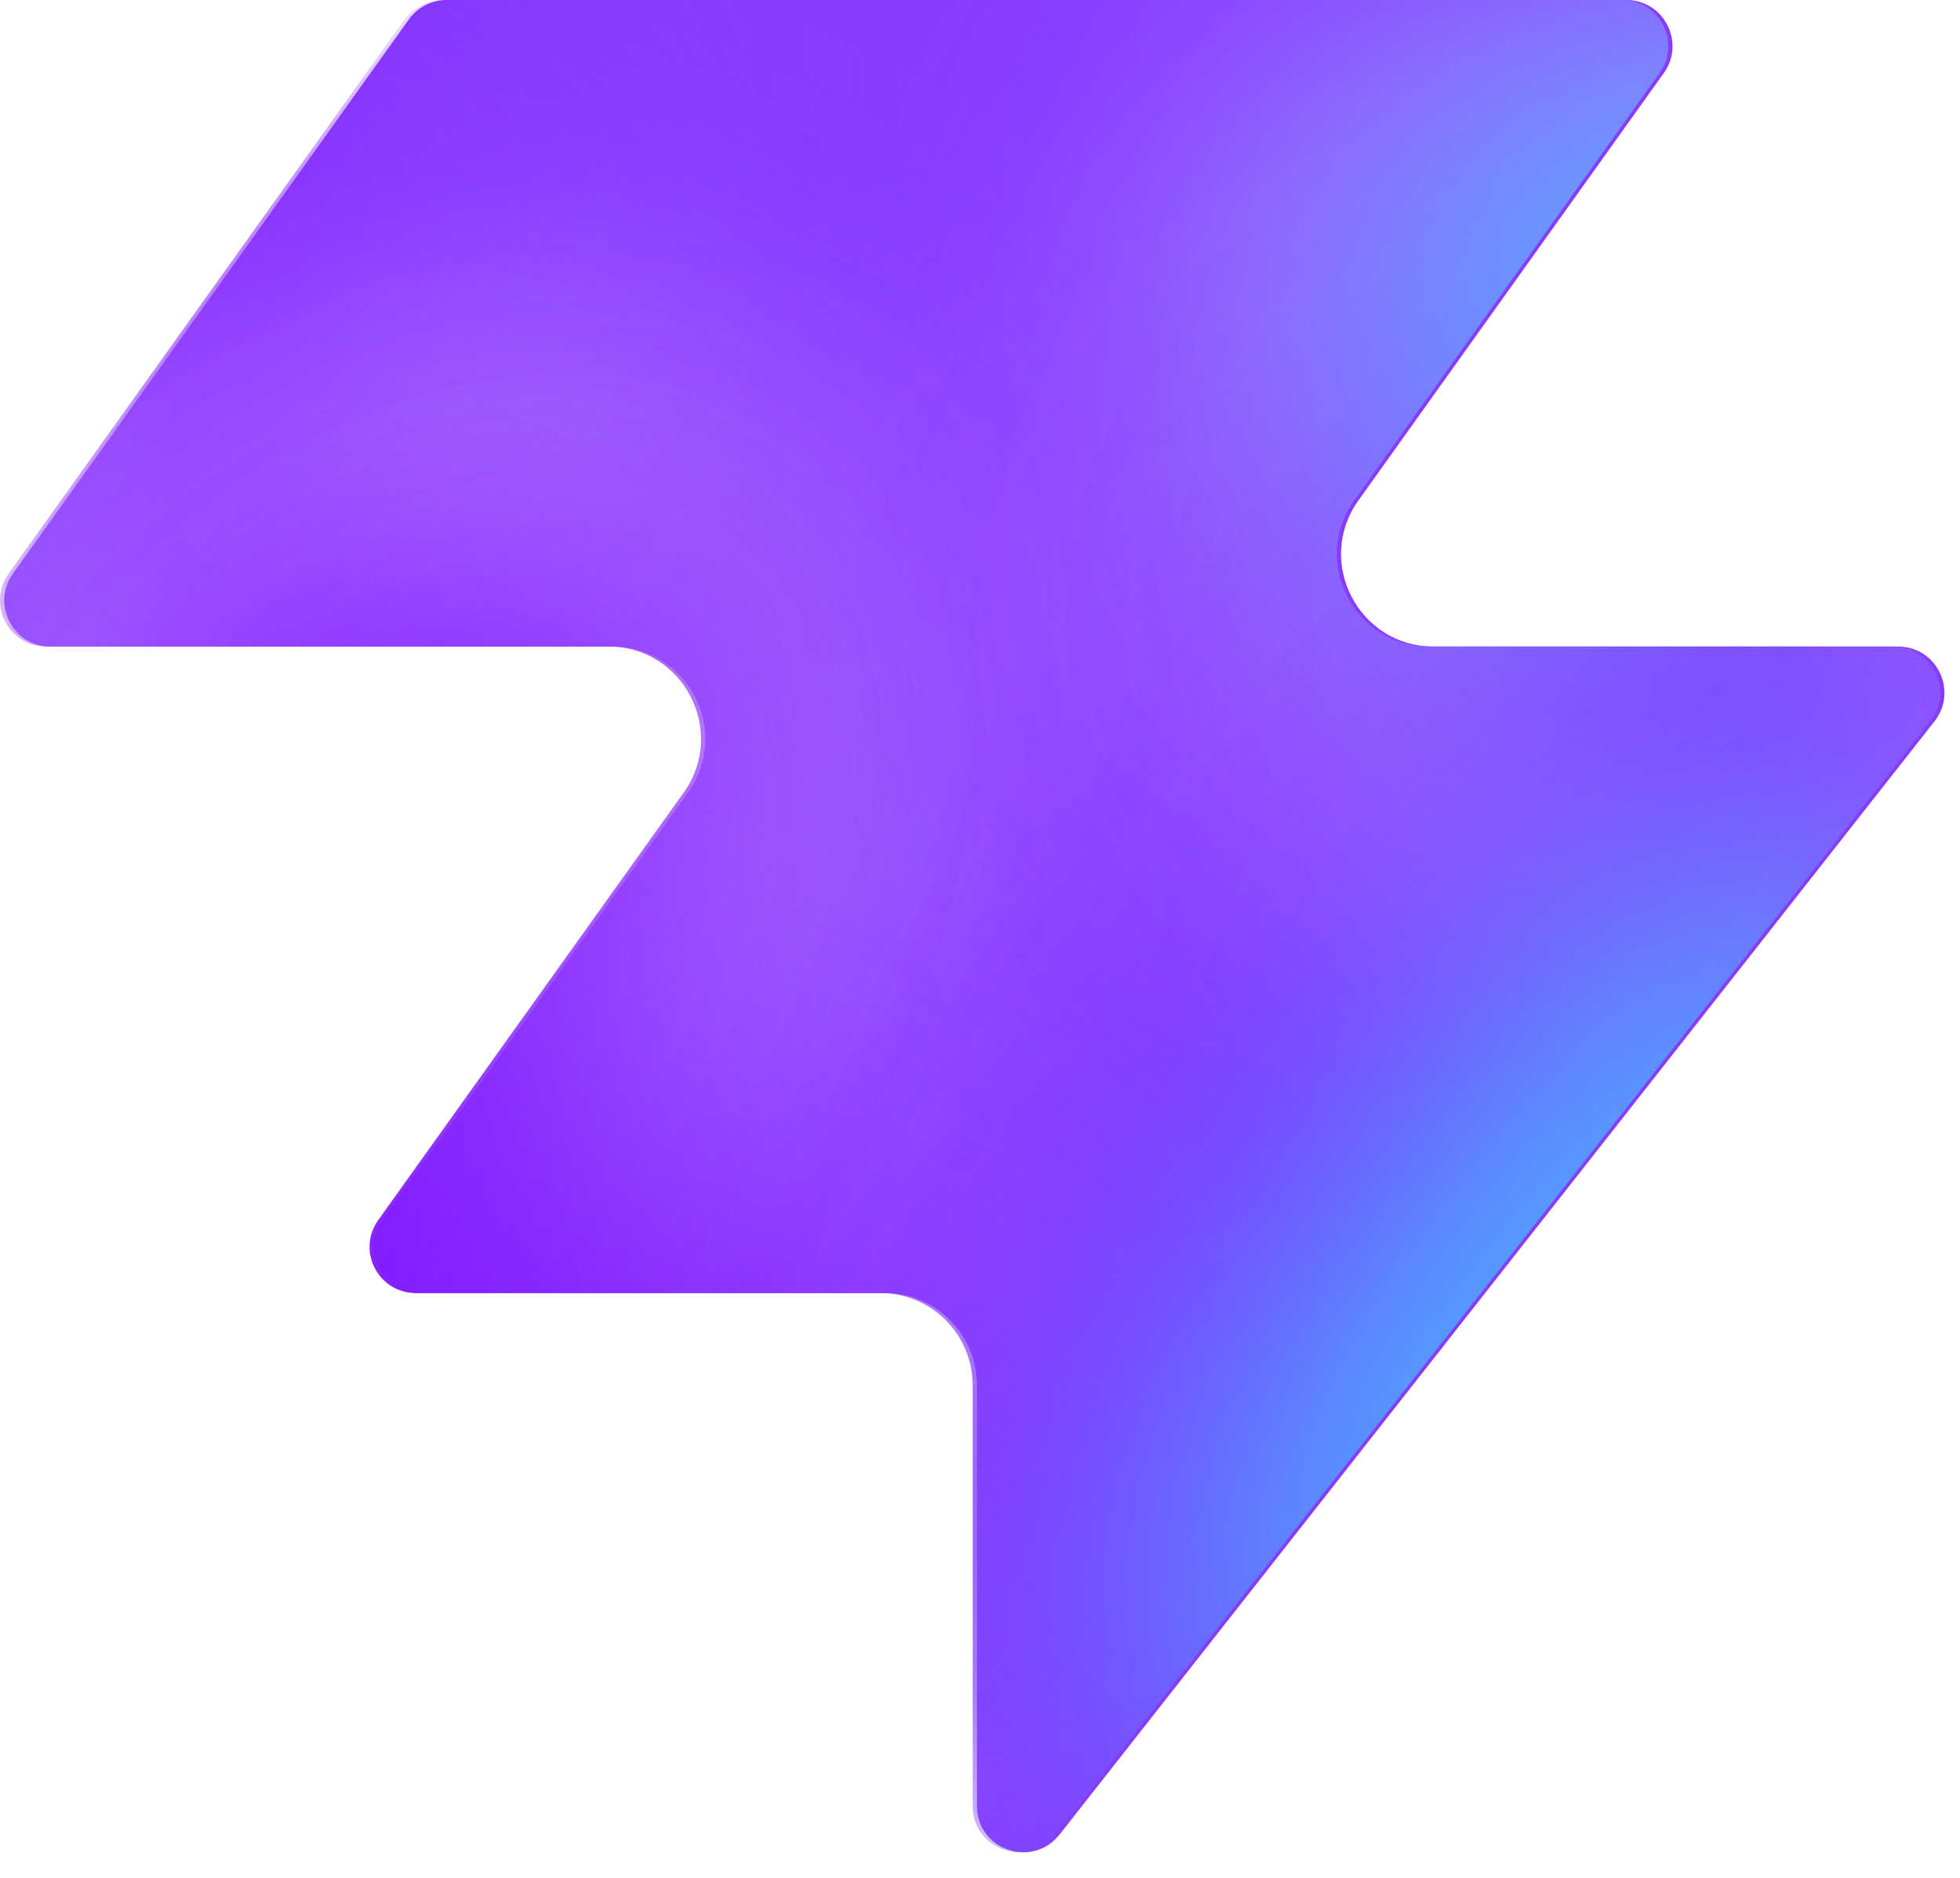
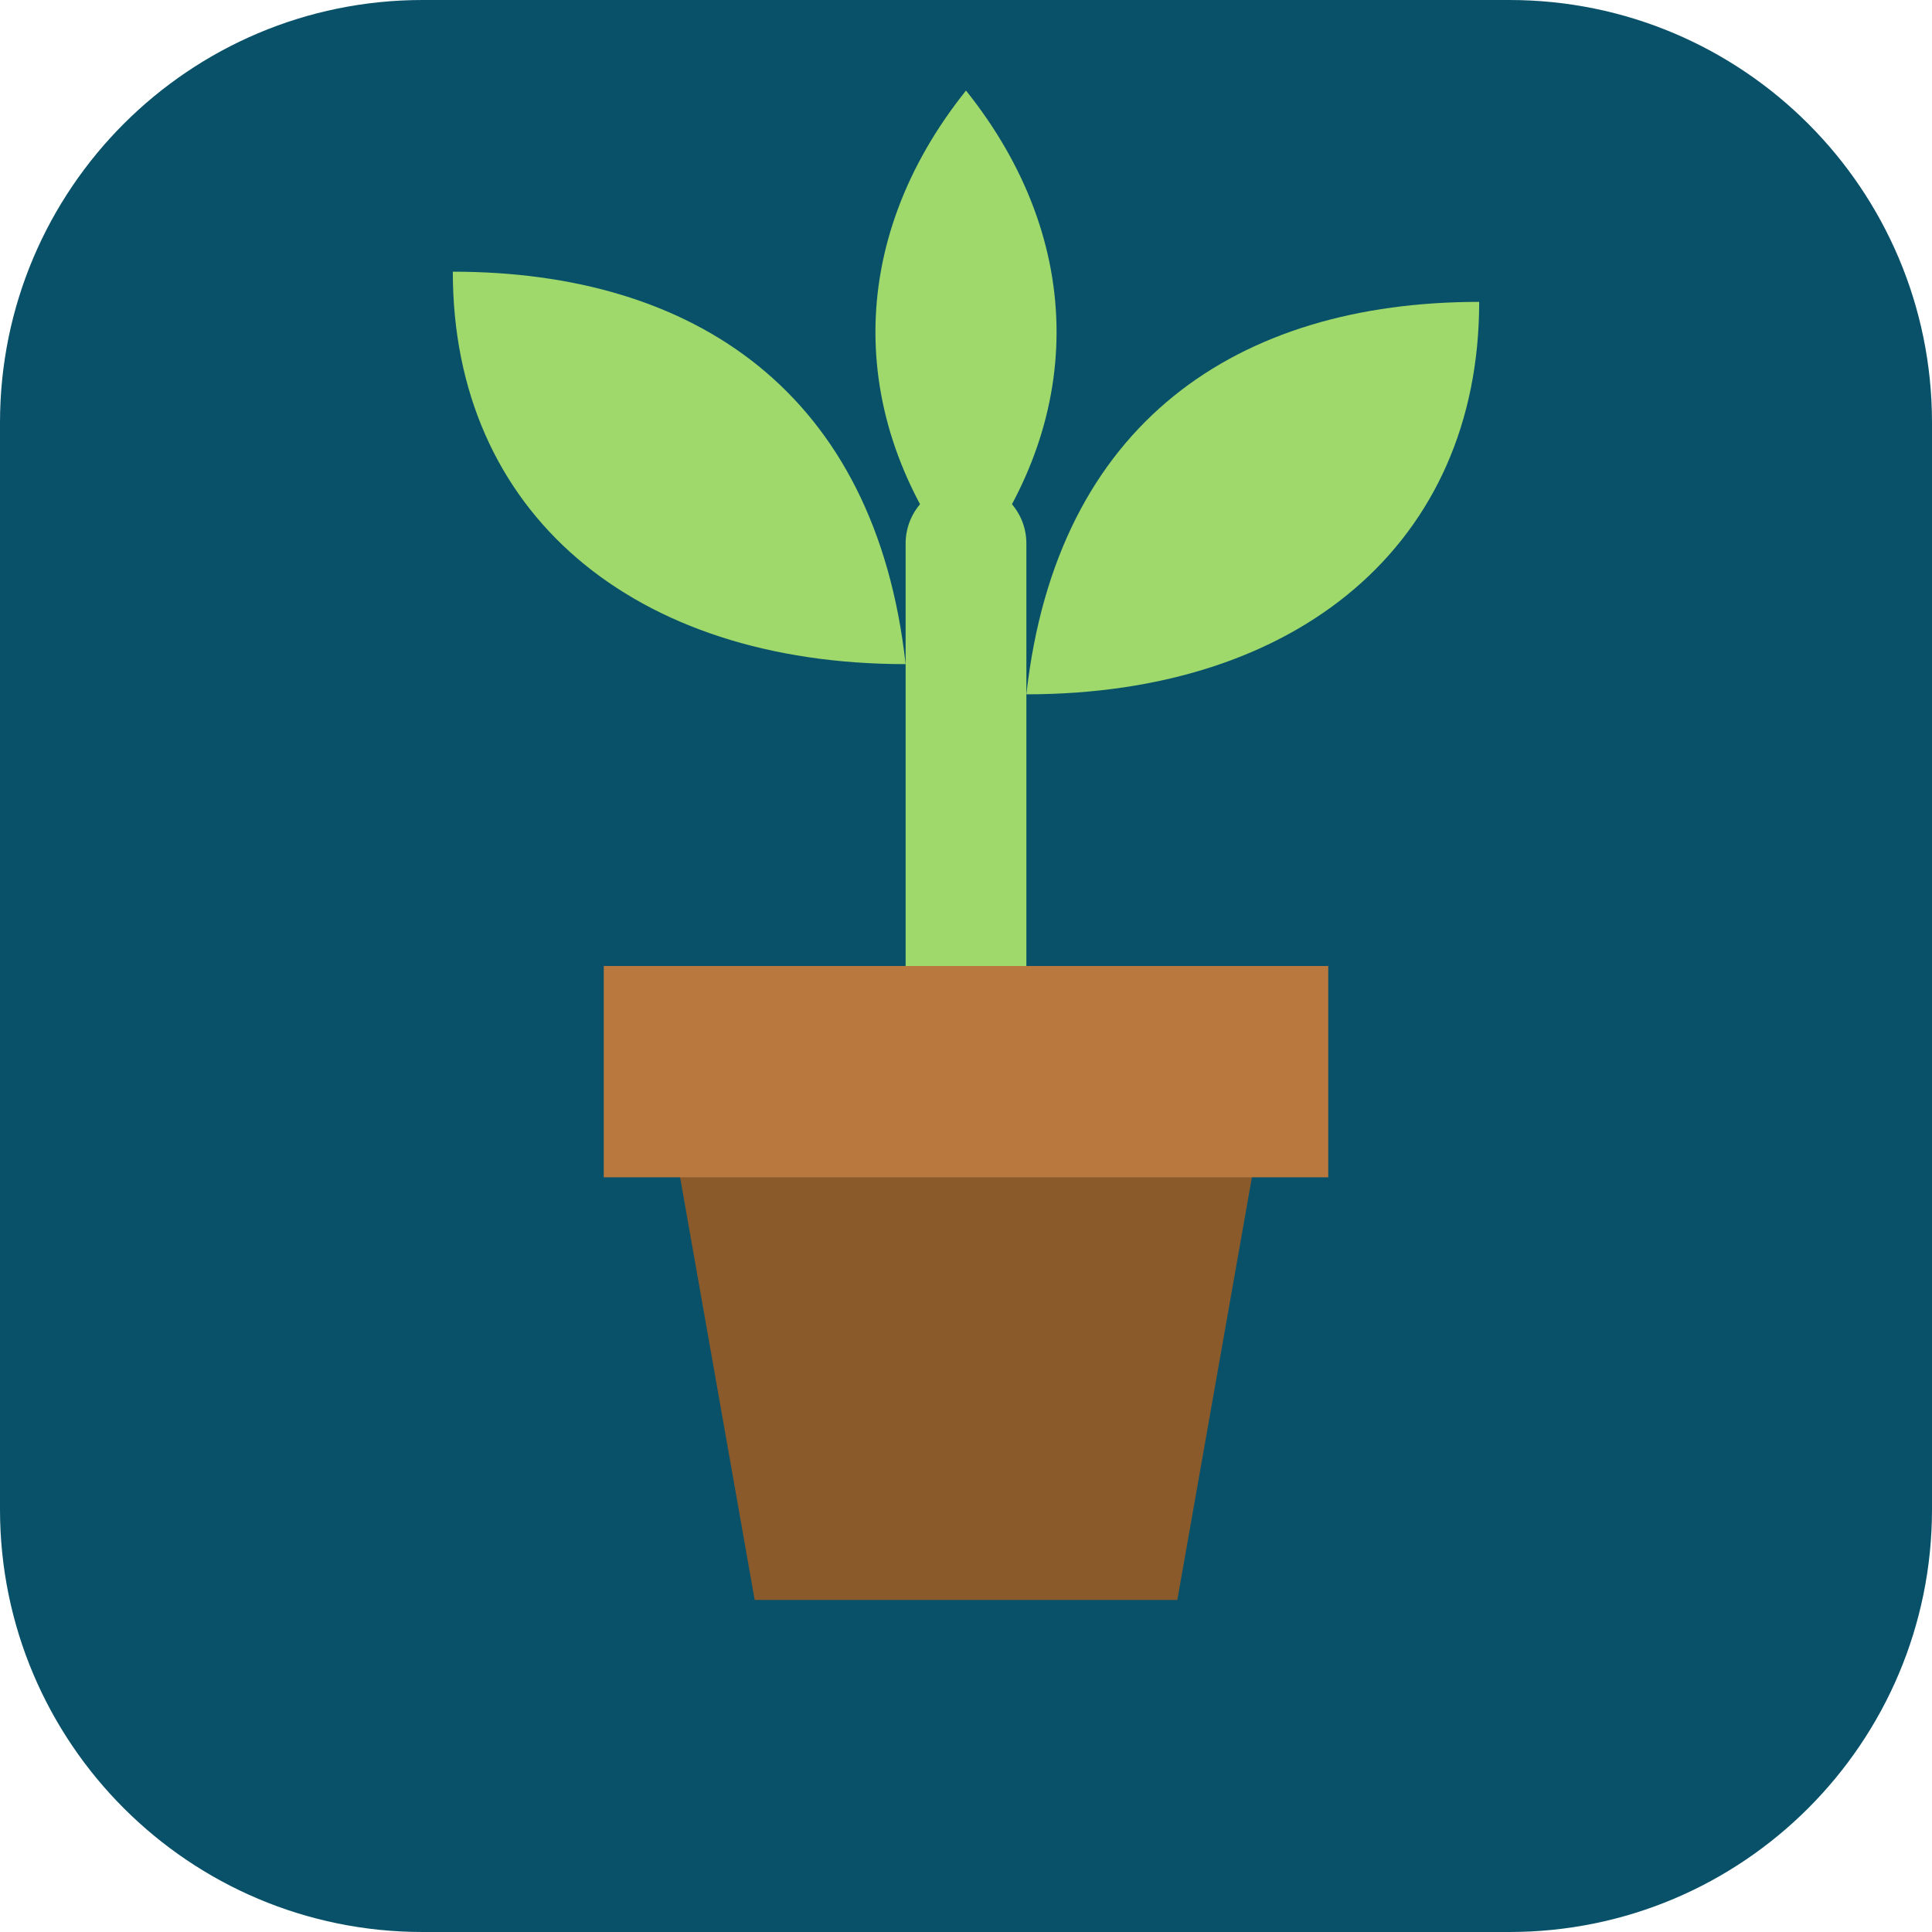
- <svg xmlns="http://www.w3.org/2000/svg" width="48" height="46" fill="none" viewBox="0 0 48 46">
-   <path fill="#863bff" d="M25.946 44.938c-.664.845-2.021.375-2.021-.698V33.937a2.26 2.26 0 0 0-2.262-2.262H10.287c-.92 0-1.456-1.04-.92-1.788l7.48-10.471c1.07-1.497 0-3.578-1.842-3.578H1.237c-.92 0-1.456-1.04-.92-1.788L10.013.474c.214-.297.556-.474.92-.474h28.894c.92 0 1.456 1.04.92 1.788l-7.48 10.471c-1.07 1.498 0 3.579 1.842 3.579h11.377c.943 0 1.473 1.088.89 1.83L25.947 44.94z" style="fill:#863bff;fill:color(display-p3 .525 .23 1);fill-opacity:1" />
-   <mask id="a" width="48" height="46" x="0" y="0" maskUnits="userSpaceOnUse" style="mask-type:alpha">
-     <path fill="#000" d="M25.842 44.938c-.664.844-2.021.375-2.021-.698V33.937a2.26 2.26 0 0 0-2.262-2.262H10.183c-.92 0-1.456-1.04-.92-1.788l7.48-10.471c1.07-1.498 0-3.579-1.842-3.579H1.133c-.92 0-1.456-1.04-.92-1.787L9.91.473c.214-.297.556-.474.92-.474h28.894c.92 0 1.456 1.04.92 1.788l-7.48 10.471c-1.07 1.498 0 3.578 1.842 3.578h11.377c.943 0 1.473 1.088.89 1.832L25.843 44.94z" style="fill:#000;fill-opacity:1" />
-   </mask>
-   <g mask="url(#a)">
-     <g filter="url(#b)">
-       <ellipse cx="5.508" cy="14.704" fill="#ede6ff" rx="5.508" ry="14.704" style="fill:#ede6ff;fill:color(display-p3 .927 .903 1);fill-opacity:1" transform="matrix(.00324 1 1 -.00324 -4.47 31.516)" />
-     </g>
-     <g filter="url(#c)">
-       <ellipse cx="10.399" cy="29.851" fill="#ede6ff" rx="10.399" ry="29.851" style="fill:#ede6ff;fill:color(display-p3 .927 .903 1);fill-opacity:1" transform="matrix(.00324 1 1 -.00324 -39.328 7.883)" />
-     </g>
-     <g filter="url(#d)">
-       <ellipse cx="5.508" cy="30.487" fill="#7e14ff" rx="5.508" ry="30.487" style="fill:#7e14ff;fill:color(display-p3 .492 .077 1);fill-opacity:1" transform="rotate(89.814 -25.913 -14.639)scale(1 -1)" />
-     </g>
-     <g filter="url(#e)">
-       <ellipse cx="5.508" cy="30.599" fill="#7e14ff" rx="5.508" ry="30.599" style="fill:#7e14ff;fill:color(display-p3 .492 .077 1);fill-opacity:1" transform="rotate(89.814 -32.644 -3.334)scale(1 -1)" />
-     </g>
-     <g filter="url(#f)">
-       <ellipse cx="5.508" cy="30.599" fill="#7e14ff" rx="5.508" ry="30.599" style="fill:#7e14ff;fill:color(display-p3 .492 .077 1);fill-opacity:1" transform="matrix(.00324 1 1 -.00324 -34.34 30.47)" />
-     </g>
-     <g filter="url(#g)">
-       <ellipse cx="14.072" cy="22.078" fill="#ede6ff" rx="14.072" ry="22.078" style="fill:#ede6ff;fill:color(display-p3 .927 .903 1);fill-opacity:1" transform="rotate(93.35 24.506 48.493)scale(-1 1)" />
-     </g>
-     <g filter="url(#h)">
-       <ellipse cx="3.47" cy="21.501" fill="#7e14ff" rx="3.47" ry="21.501" style="fill:#7e14ff;fill:color(display-p3 .492 .077 1);fill-opacity:1" transform="rotate(89.009 28.708 47.59)scale(-1 1)" />
-     </g>
-     <g filter="url(#i)">
-       <ellipse cx="3.47" cy="21.501" fill="#7e14ff" rx="3.47" ry="21.501" style="fill:#7e14ff;fill:color(display-p3 .492 .077 1);fill-opacity:1" transform="rotate(89.009 28.708 47.59)scale(-1 1)" />
-     </g>
-     <g filter="url(#j)">
-       <ellipse cx=".387" cy="8.972" fill="#7e14ff" rx="4.407" ry="29.108" style="fill:#7e14ff;fill:color(display-p3 .492 .077 1);fill-opacity:1" transform="rotate(39.51 .387 8.972)" />
-     </g>
-     <g filter="url(#k)">
-       <ellipse cx="47.523" cy="-6.092" fill="#7e14ff" rx="4.407" ry="29.108" style="fill:#7e14ff;fill:color(display-p3 .492 .077 1);fill-opacity:1" transform="rotate(37.892 47.523 -6.092)" />
-     </g>
-     <g filter="url(#l)">
-       <ellipse cx="41.412" cy="6.333" fill="#47bfff" rx="5.971" ry="9.665" style="fill:#47bfff;fill:color(display-p3 .28 .748 1);fill-opacity:1" transform="rotate(37.892 41.412 6.333)" />
-     </g>
-     <g filter="url(#m)">
-       <ellipse cx="-1.879" cy="38.332" fill="#7e14ff" rx="4.407" ry="29.108" style="fill:#7e14ff;fill:color(display-p3 .492 .077 1);fill-opacity:1" transform="rotate(37.892 -1.88 38.332)" />
-     </g>
-     <g filter="url(#n)">
-       <ellipse cx="-1.879" cy="38.332" fill="#7e14ff" rx="4.407" ry="29.108" style="fill:#7e14ff;fill:color(display-p3 .492 .077 1);fill-opacity:1" transform="rotate(37.892 -1.88 38.332)" />
-     </g>
-     <g filter="url(#o)">
-       <ellipse cx="35.651" cy="29.907" fill="#7e14ff" rx="4.407" ry="29.108" style="fill:#7e14ff;fill:color(display-p3 .492 .077 1);fill-opacity:1" transform="rotate(37.892 35.651 29.907)" />
-     </g>
-     <g filter="url(#p)">
-       <ellipse cx="38.418" cy="32.4" fill="#47bfff" rx="5.971" ry="15.297" style="fill:#47bfff;fill:color(display-p3 .28 .748 1);fill-opacity:1" transform="rotate(37.892 38.418 32.4)" />
-     </g>
-   </g>
-   <defs>
-     <filter id="b" width="60.045" height="41.654" x="-19.77" y="16.149" color-interpolation-filters="sRGB" filterUnits="userSpaceOnUse">
-       <feFlood flood-opacity="0" result="BackgroundImageFix" />
-       <feBlend in="SourceGraphic" in2="BackgroundImageFix" result="shape" />
-       <feGaussianBlur result="effect1_foregroundBlur_2002_17158" stdDeviation="7.659" />
-     </filter>
-     <filter id="c" width="90.34" height="51.437" x="-54.613" y="-7.533" color-interpolation-filters="sRGB" filterUnits="userSpaceOnUse">
-       <feFlood flood-opacity="0" result="BackgroundImageFix" />
-       <feBlend in="SourceGraphic" in2="BackgroundImageFix" result="shape" />
-       <feGaussianBlur result="effect1_foregroundBlur_2002_17158" stdDeviation="7.659" />
-     </filter>
-     <filter id="d" width="79.355" height="29.4" x="-49.64" y="2.03" color-interpolation-filters="sRGB" filterUnits="userSpaceOnUse">
-       <feFlood flood-opacity="0" result="BackgroundImageFix" />
-       <feBlend in="SourceGraphic" in2="BackgroundImageFix" result="shape" />
-       <feGaussianBlur result="effect1_foregroundBlur_2002_17158" stdDeviation="4.596" />
-     </filter>
-     <filter id="e" width="79.579" height="29.4" x="-45.045" y="20.029" color-interpolation-filters="sRGB" filterUnits="userSpaceOnUse">
-       <feFlood flood-opacity="0" result="BackgroundImageFix" />
-       <feBlend in="SourceGraphic" in2="BackgroundImageFix" result="shape" />
-       <feGaussianBlur result="effect1_foregroundBlur_2002_17158" stdDeviation="4.596" />
-     </filter>
-     <filter id="f" width="79.579" height="29.4" x="-43.513" y="21.178" color-interpolation-filters="sRGB" filterUnits="userSpaceOnUse">
-       <feFlood flood-opacity="0" result="BackgroundImageFix" />
-       <feBlend in="SourceGraphic" in2="BackgroundImageFix" result="shape" />
-       <feGaussianBlur result="effect1_foregroundBlur_2002_17158" stdDeviation="4.596" />
-     </filter>
-     <filter id="g" width="74.749" height="58.852" x="15.756" y="-17.901" color-interpolation-filters="sRGB" filterUnits="userSpaceOnUse">
-       <feFlood flood-opacity="0" result="BackgroundImageFix" />
-       <feBlend in="SourceGraphic" in2="BackgroundImageFix" result="shape" />
-       <feGaussianBlur result="effect1_foregroundBlur_2002_17158" stdDeviation="7.659" />
-     </filter>
-     <filter id="h" width="61.377" height="25.362" x="23.548" y="2.284" color-interpolation-filters="sRGB" filterUnits="userSpaceOnUse">
-       <feFlood flood-opacity="0" result="BackgroundImageFix" />
-       <feBlend in="SourceGraphic" in2="BackgroundImageFix" result="shape" />
-       <feGaussianBlur result="effect1_foregroundBlur_2002_17158" stdDeviation="4.596" />
-     </filter>
-     <filter id="i" width="61.377" height="25.362" x="23.548" y="2.284" color-interpolation-filters="sRGB" filterUnits="userSpaceOnUse">
-       <feFlood flood-opacity="0" result="BackgroundImageFix" />
-       <feBlend in="SourceGraphic" in2="BackgroundImageFix" result="shape" />
-       <feGaussianBlur result="effect1_foregroundBlur_2002_17158" stdDeviation="4.596" />
-     </filter>
-     <filter id="j" width="56.045" height="63.649" x="-27.636" y="-22.853" color-interpolation-filters="sRGB" filterUnits="userSpaceOnUse">
-       <feFlood flood-opacity="0" result="BackgroundImageFix" />
-       <feBlend in="SourceGraphic" in2="BackgroundImageFix" result="shape" />
-       <feGaussianBlur result="effect1_foregroundBlur_2002_17158" stdDeviation="4.596" />
-     </filter>
-     <filter id="k" width="54.814" height="64.646" x="20.116" y="-38.415" color-interpolation-filters="sRGB" filterUnits="userSpaceOnUse">
-       <feFlood flood-opacity="0" result="BackgroundImageFix" />
-       <feBlend in="SourceGraphic" in2="BackgroundImageFix" result="shape" />
-       <feGaussianBlur result="effect1_foregroundBlur_2002_17158" stdDeviation="4.596" />
-     </filter>
-     <filter id="l" width="33.541" height="35.313" x="24.641" y="-11.323" color-interpolation-filters="sRGB" filterUnits="userSpaceOnUse">
-       <feFlood flood-opacity="0" result="BackgroundImageFix" />
-       <feBlend in="SourceGraphic" in2="BackgroundImageFix" result="shape" />
-       <feGaussianBlur result="effect1_foregroundBlur_2002_17158" stdDeviation="4.596" />
-     </filter>
-     <filter id="m" width="54.814" height="64.646" x="-29.286" y="6.009" color-interpolation-filters="sRGB" filterUnits="userSpaceOnUse">
-       <feFlood flood-opacity="0" result="BackgroundImageFix" />
-       <feBlend in="SourceGraphic" in2="BackgroundImageFix" result="shape" />
-       <feGaussianBlur result="effect1_foregroundBlur_2002_17158" stdDeviation="4.596" />
-     </filter>
-     <filter id="n" width="54.814" height="64.646" x="-29.286" y="6.009" color-interpolation-filters="sRGB" filterUnits="userSpaceOnUse">
-       <feFlood flood-opacity="0" result="BackgroundImageFix" />
-       <feBlend in="SourceGraphic" in2="BackgroundImageFix" result="shape" />
-       <feGaussianBlur result="effect1_foregroundBlur_2002_17158" stdDeviation="4.596" />
-     </filter>
-     <filter id="o" width="54.814" height="64.646" x="8.244" y="-2.416" color-interpolation-filters="sRGB" filterUnits="userSpaceOnUse">
-       <feFlood flood-opacity="0" result="BackgroundImageFix" />
-       <feBlend in="SourceGraphic" in2="BackgroundImageFix" result="shape" />
-       <feGaussianBlur result="effect1_foregroundBlur_2002_17158" stdDeviation="4.596" />
-     </filter>
-     <filter id="p" width="39.409" height="43.623" x="18.713" y="10.588" color-interpolation-filters="sRGB" filterUnits="userSpaceOnUse">
-       <feFlood flood-opacity="0" result="BackgroundImageFix" />
-       <feBlend in="SourceGraphic" in2="BackgroundImageFix" result="shape" />
-       <feGaussianBlur result="effect1_foregroundBlur_2002_17158" stdDeviation="4.596" />
-     </filter>
-   </defs>
+ <svg xmlns="http://www.w3.org/2000/svg" viewBox="0 0 64 64">
+   <rect width="64" height="64" rx="14" fill="#095169" />
+   <path d="M32 32V18" fill="none" stroke="#9fd86b" stroke-width="4" stroke-linecap="round" />
+   <path d="M30 22c-9 0-15-5-15-13 8 0 14 4 15 13Z" fill="#9fd86b" />
+   <path d="M34 23c9 0 15-5 15-13-8 0-14 4-15 13Z" fill="#9fd86b" />
+   <path d="M32 19c-4-5-4-11 0-16 4 5 4 11 0 16Z" fill="#9fd86b" />
+   <path d="M22 36h20l-3 17H25l-3-17Z" fill="#8b5a2b" />
+   <path d="M20 32h24v7H20z" fill="#b9783d" />
</svg>
